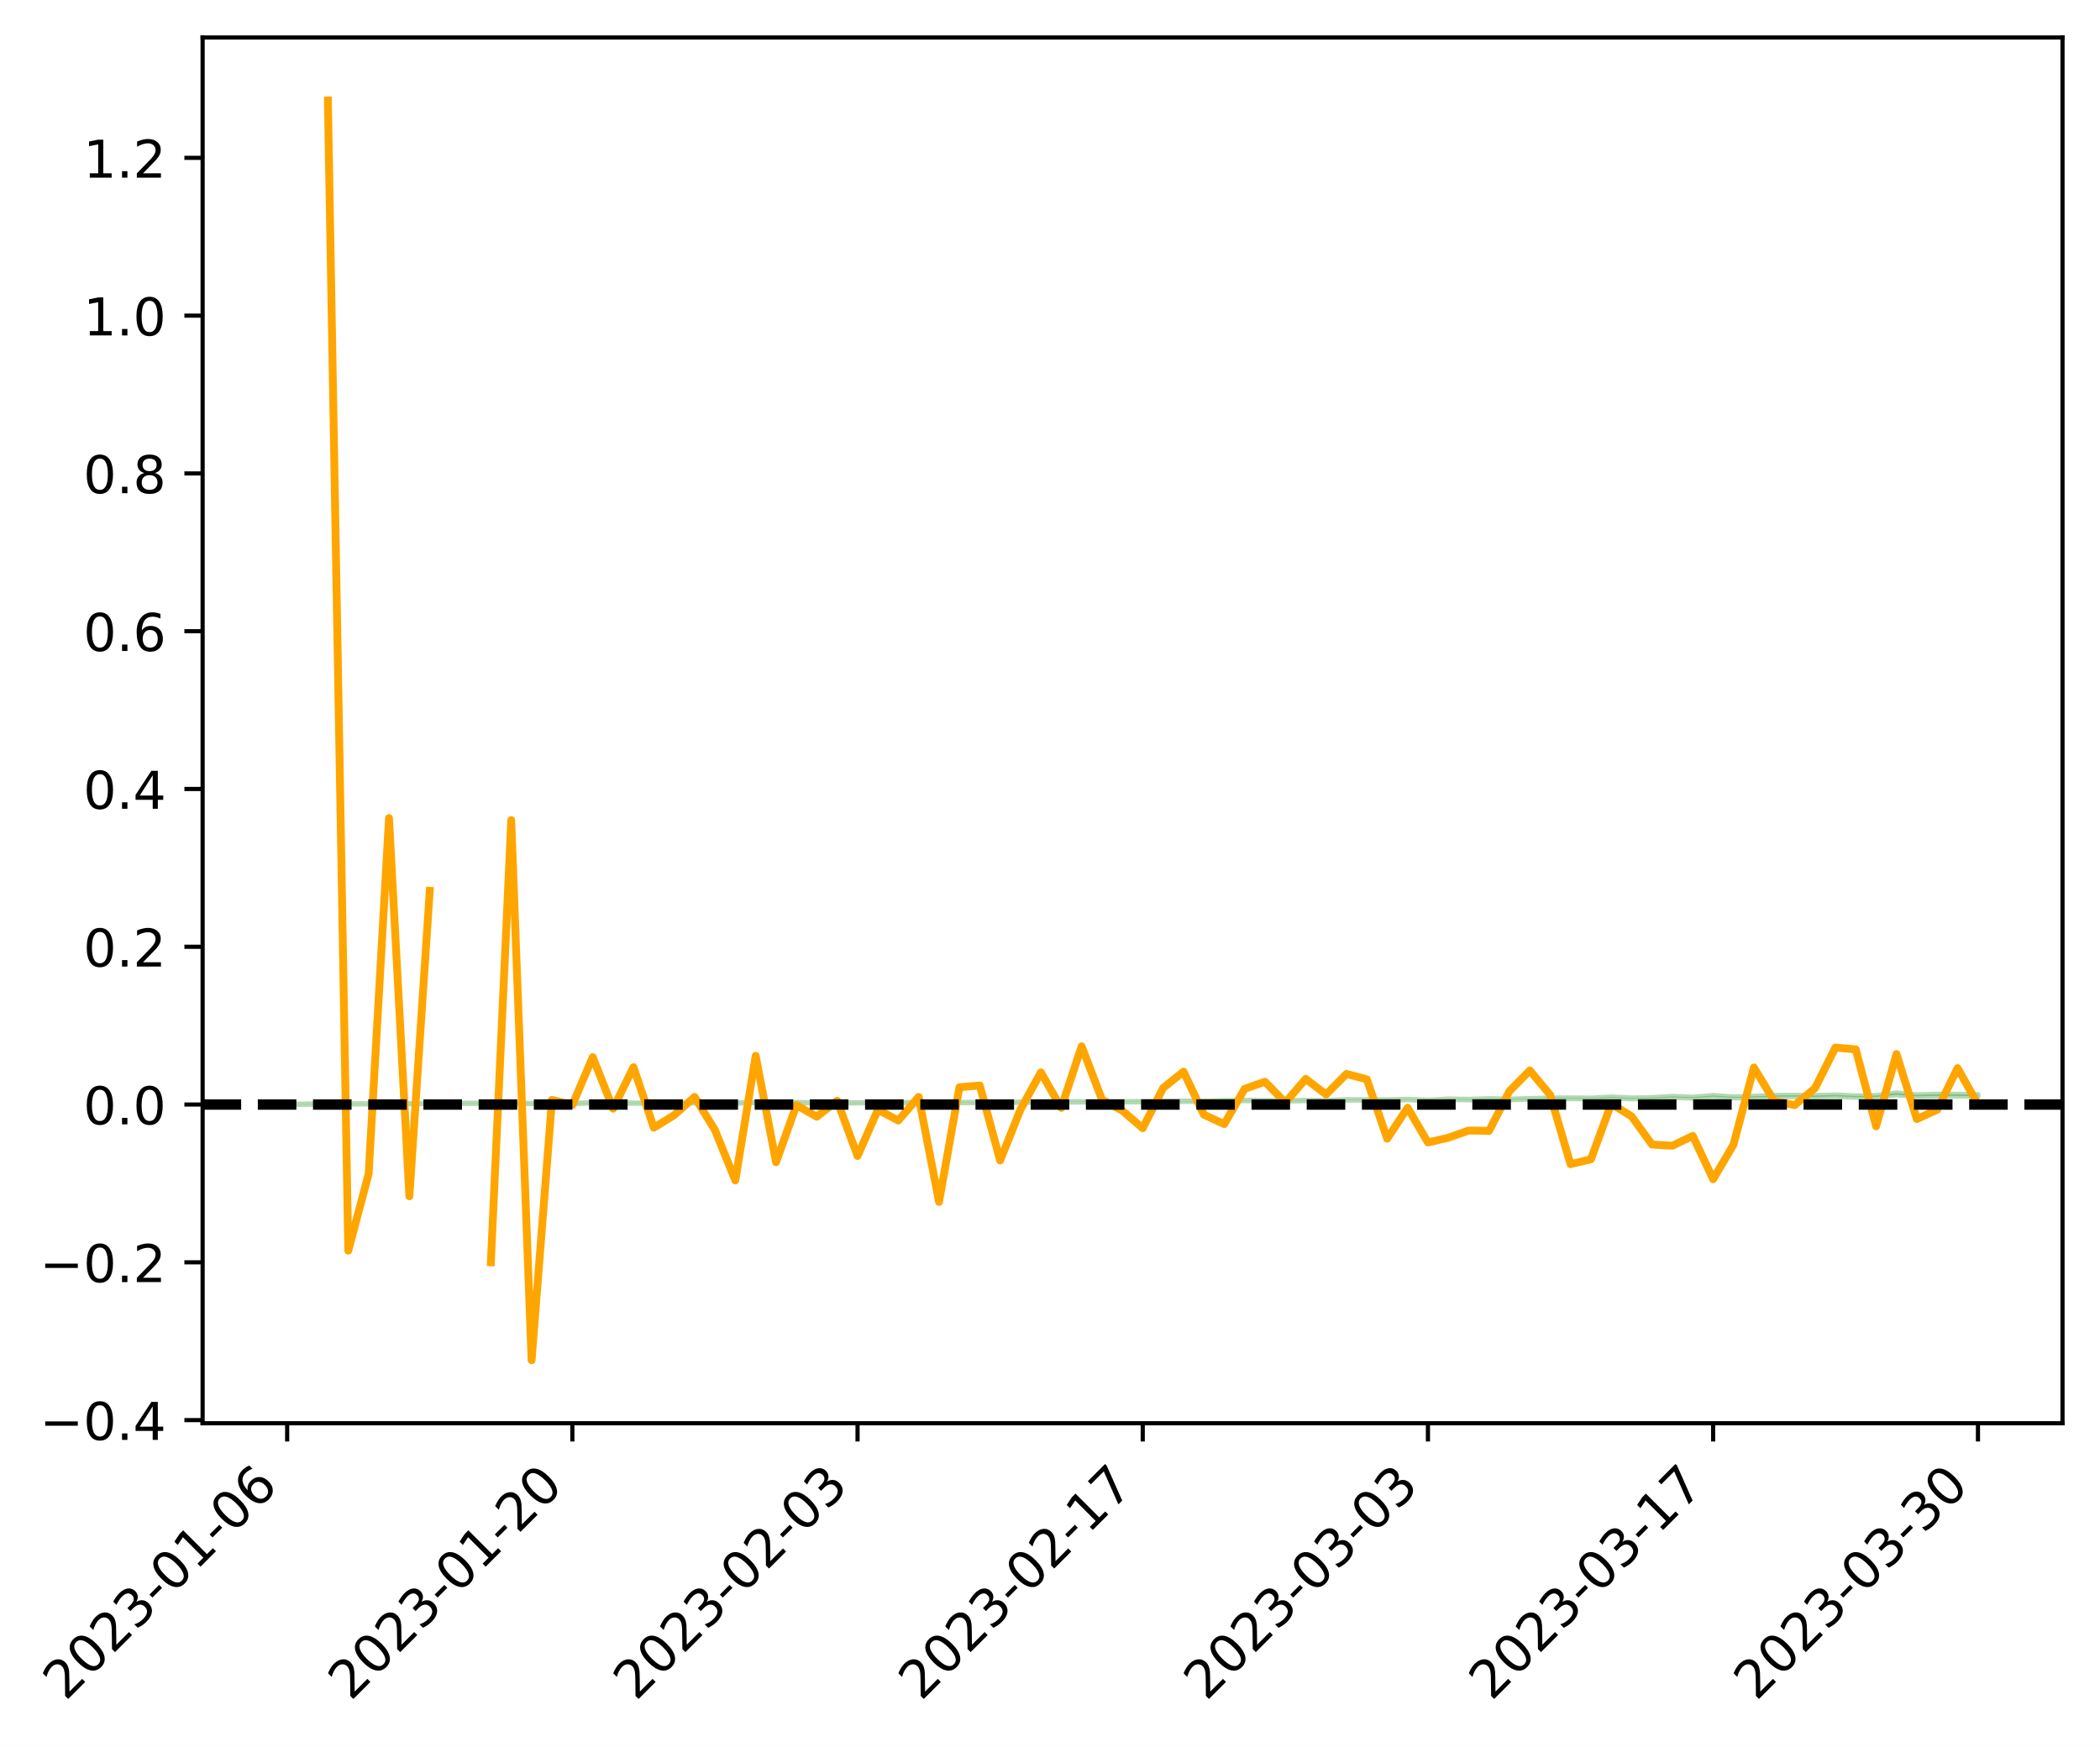
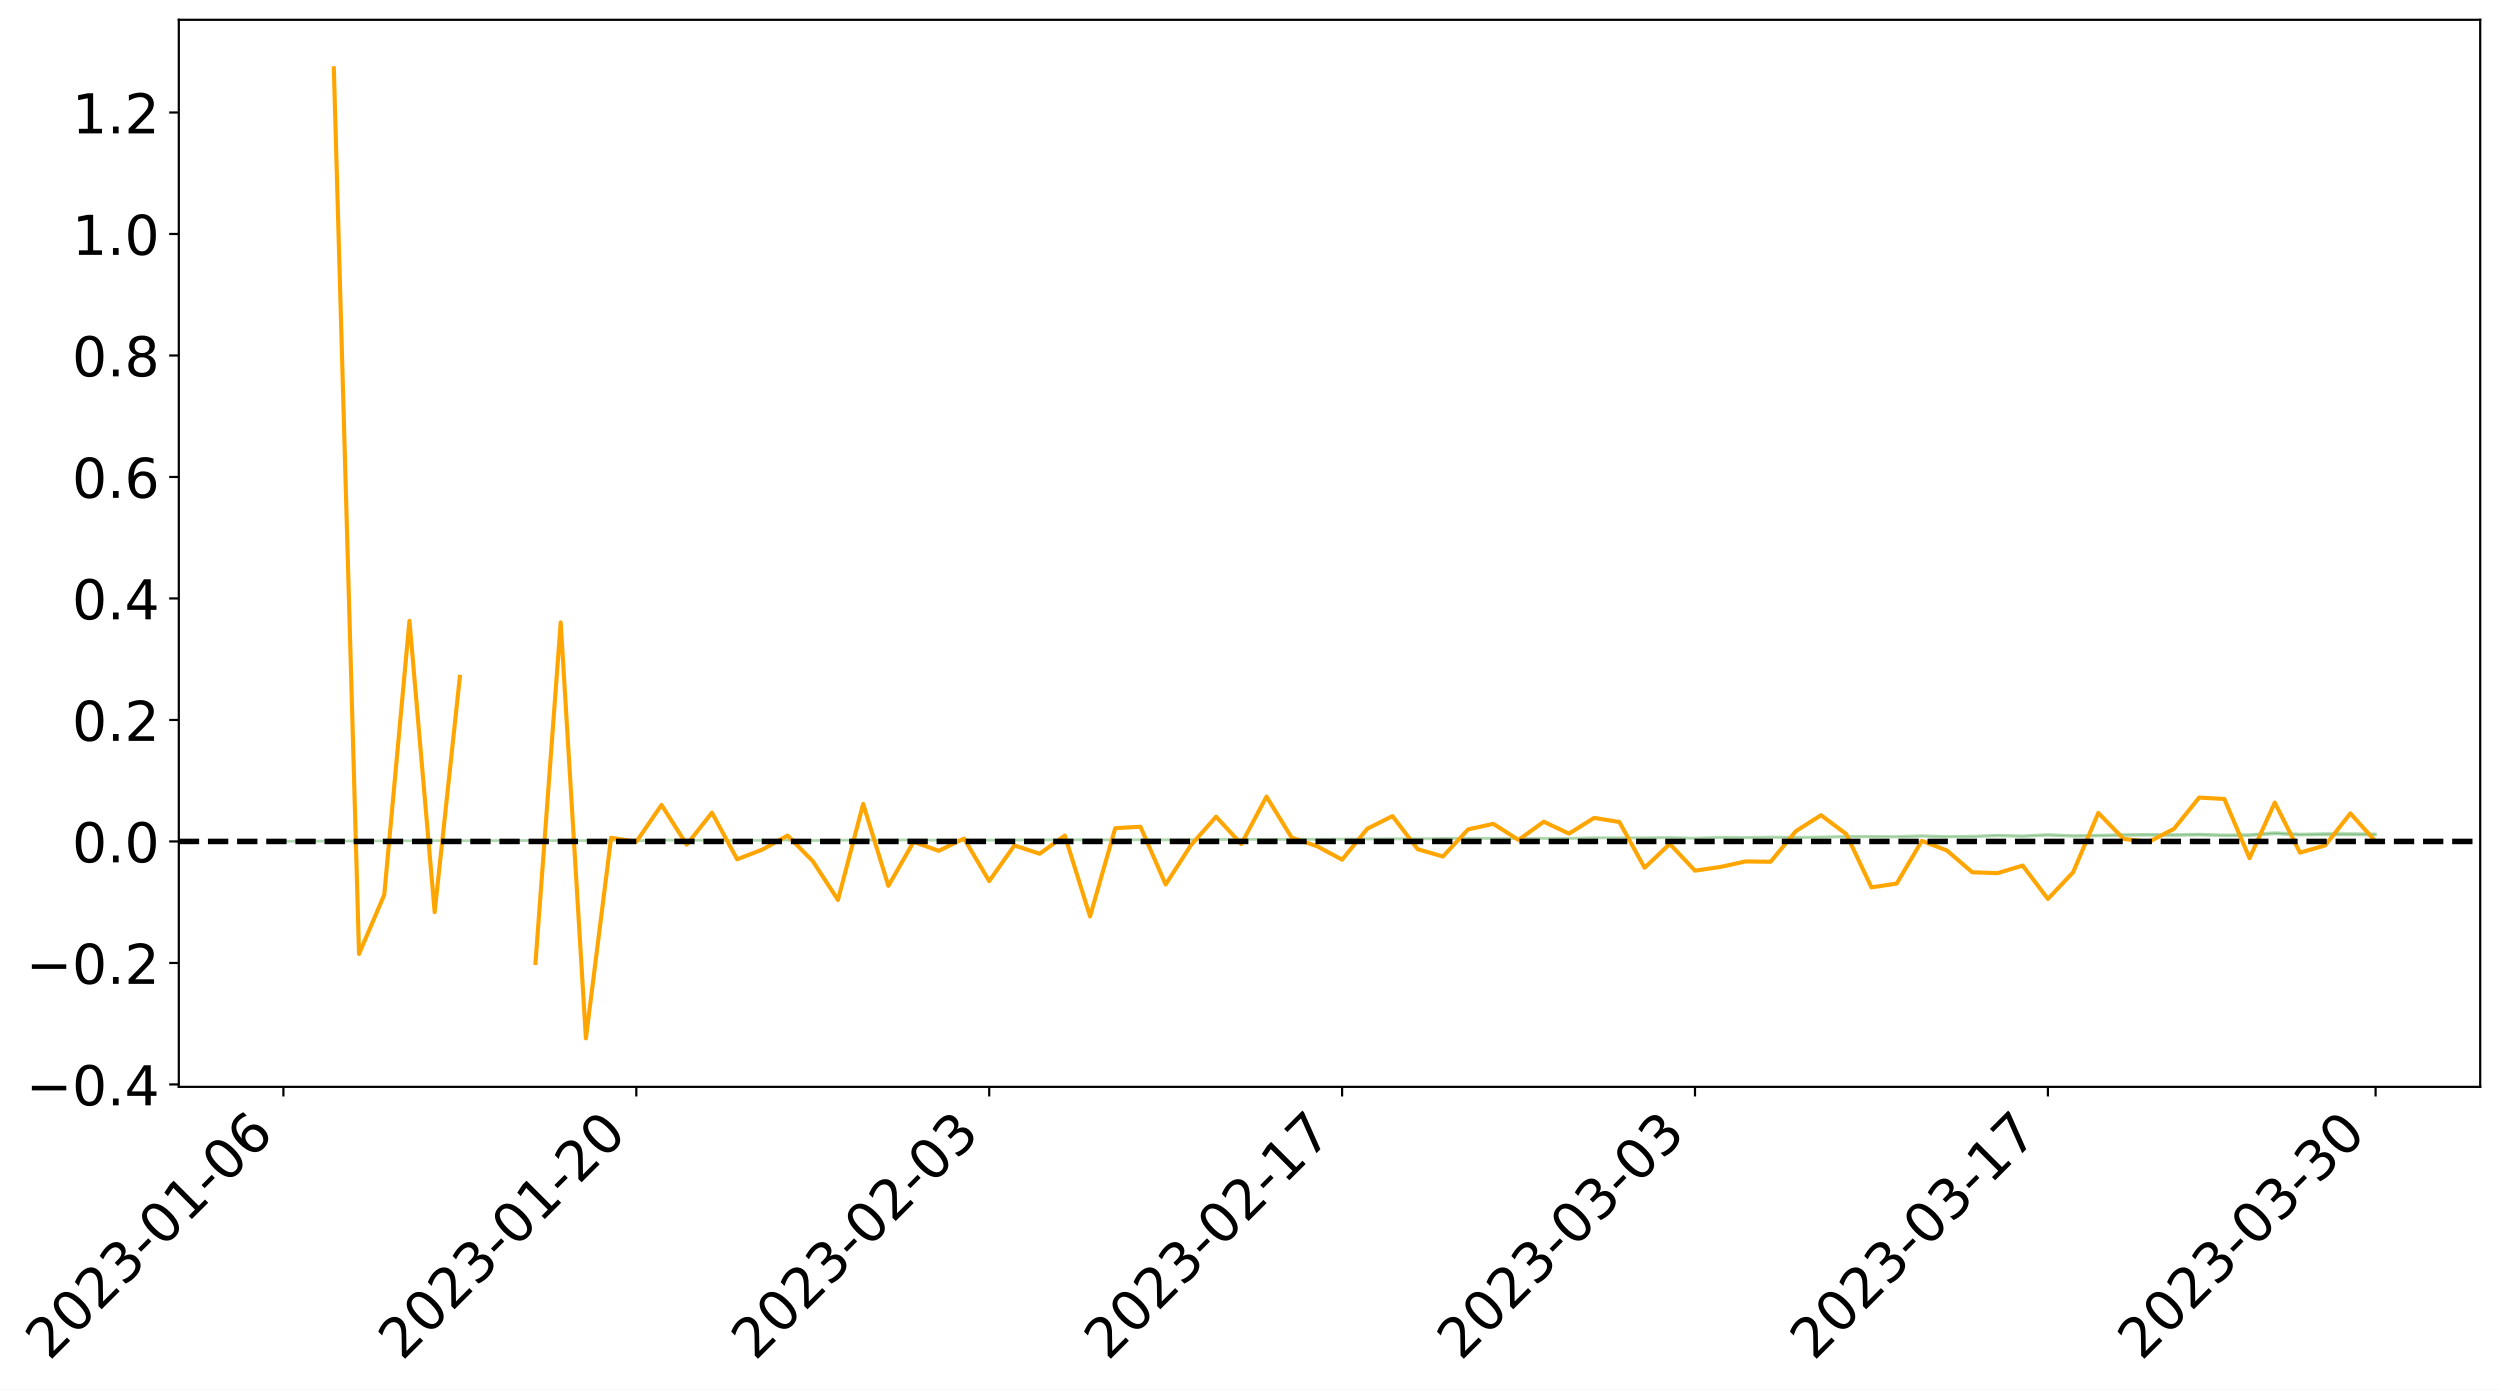
- <svg xmlns="http://www.w3.org/2000/svg" xmlns:xlink="http://www.w3.org/1999/xlink" width="403.225pt" height="335.449pt" viewBox="0 0 403.225 335.449" version="1.1">
+ <svg xmlns="http://www.w3.org/2000/svg" xmlns:xlink="http://www.w3.org/1999/xlink" width="909.229pt" height="505.355pt" viewBox="0 0 909.229 505.355" version="1.1">
  <defs>
    <style type="text/css">*{stroke-linejoin: round; stroke-linecap: butt}</style>
  </defs>
  <g id="figure_1">
    <g id="patch_1">
-       <path d="M -0 335.449  L 403.225 335.449  L 403.225 0  L -0 0  z " style="fill: #ffffff" />
+       <path d="M 0 505.355  L 909.229 505.355  L 909.229 -0  L 0 -0  z " style="fill: #ffffff" />
    </g>
    <g id="axes_1">
      <g id="patch_2">
-         <path d="M 38.905 273.312  L 396.025 273.312  L 396.025 7.2  L 38.905 7.2  z " style="fill: #ffffff" />
+         <path d="M 65.029 395.28  L 902.029 395.28  L 902.029 7.2  L 65.029 7.2  z " style="fill: #ffffff" />
      </g>
      <g id="PolyCollection_1">
        <defs>
-           <path id="m49b21b1673" d="M 55.137 -123.369  L 55.137 -123.357  L 59.049 -123.412  L 62.96 -123.415  L 66.872 -123.452  L 70.783 -123.469  L 74.695 -123.51  L 78.606 -123.506  L 82.518 -123.522  L 86.429 -123.501  L 90.341 -123.577  L 94.252 -123.526  L 98.164 -123.54  L 102.075 -123.525  L 105.987 -123.589  L 109.898 -123.515  L 113.81 -123.65  L 117.721 -123.657  L 121.633 -123.593  L 125.544 -123.546  L 129.456 -123.623  L 133.367 -123.657  L 137.279 -123.559  L 141.19 -123.613  L 145.102 -123.709  L 149.013 -123.64  L 152.925 -123.71  L 156.836 -123.626  L 160.748 -123.655  L 164.659 -123.651  L 168.571 -123.675  L 172.482 -123.671  L 176.394 -123.718  L 180.305 -123.724  L 184.217 -123.694  L 188.128 -123.727  L 192.04 -123.717  L 195.951 -123.764  L 199.863 -123.809  L 203.774 -123.84  L 207.686 -123.83  L 211.597 -123.832  L 215.509 -123.846  L 219.42 -123.875  L 223.332 -123.93  L 227.243 -123.952  L 231.155 -123.95  L 235.066 -124.046  L 238.978 -124.086  L 242.889 -124.064  L 246.801 -124.023  L 250.712 -124.084  L 254.624 -124.056  L 258.535 -124.209  L 262.447 -124.194  L 266.358 -124.189  L 270.27 -124.267  L 274.181 -124.1  L 278.093 -124.318  L 282.004 -124.242  L 285.916 -124.364  L 289.827 -124.28  L 293.739 -124.372  L 297.65 -124.469  L 301.562 -124.482  L 305.473 -124.427  L 309.385 -124.633  L 313.296 -124.445  L 317.208 -124.513  L 321.119 -124.728  L 325.031 -124.58  L 328.942 -124.867  L 332.854 -124.618  L 336.765 -124.703  L 340.677 -124.843  L 344.588 -124.875  L 348.5 -124.815  L 352.411 -124.921  L 356.323 -124.752  L 360.234 -124.803  L 364.146 -125.223  L 368.057 -124.906  L 371.969 -124.999  L 375.88 -124.994  L 379.792 -124.928  L 379.792 -125.238  L 379.792 -125.238  L 375.88 -125.298  L 371.969 -125.304  L 368.057 -125.187  L 364.146 -125.557  L 360.234 -125.052  L 356.323 -124.985  L 352.411 -125.175  L 348.5 -125.052  L 344.588 -125.117  L 340.677 -125.07  L 336.765 -124.909  L 332.854 -124.8  L 328.942 -125.074  L 325.031 -124.745  L 321.119 -124.904  L 317.208 -124.662  L 313.296 -124.581  L 309.385 -124.782  L 305.473 -124.557  L 301.562 -124.599  L 297.65 -124.583  L 293.739 -124.477  L 289.827 -124.37  L 285.916 -124.455  L 282.004 -124.331  L 278.093 -124.402  L 274.181 -124.163  L 270.27 -124.339  L 266.358 -124.251  L 262.447 -124.255  L 258.535 -124.27  L 254.624 -124.118  L 250.712 -124.138  L 246.801 -124.074  L 242.889 -124.115  L 238.978 -124.139  L 235.066 -124.102  L 231.155 -124.005  L 227.243 -124.001  L 223.332 -123.986  L 219.42 -123.928  L 215.509 -123.891  L 211.597 -123.881  L 207.686 -123.87  L 203.774 -123.884  L 199.863 -123.85  L 195.951 -123.81  L 192.04 -123.756  L 188.128 -123.765  L 184.217 -123.732  L 180.305 -123.763  L 176.394 -123.757  L 172.482 -123.705  L 168.571 -123.713  L 164.659 -123.685  L 160.748 -123.692  L 156.836 -123.654  L 152.925 -123.74  L 149.013 -123.667  L 145.102 -123.744  L 141.19 -123.645  L 137.279 -123.587  L 133.367 -123.692  L 129.456 -123.66  L 125.544 -123.576  L 121.633 -123.62  L 117.721 -123.691  L 113.81 -123.69  L 109.898 -123.543  L 105.987 -123.626  L 102.075 -123.555  L 98.164 -123.569  L 94.252 -123.549  L 90.341 -123.6  L 86.429 -123.521  L 82.518 -123.538  L 78.606 -123.517  L 74.695 -123.517  L 70.783 -123.477  L 66.872 -123.465  L 62.96 -123.433  L 59.049 -123.445  L 55.137 -123.369  z " style="stroke: #008000; stroke-opacity: 0.3" />
+           <path id="m4c78a8cdb0" d="M 103.075 -199.37  L 103.075 -199.353  L 112.242 -199.433  L 121.41 -199.438  L 130.578 -199.493  L 139.745 -199.516  L 148.913 -199.577  L 158.08 -199.571  L 167.248 -199.594  L 176.415 -199.563  L 185.583 -199.674  L 194.751 -199.6  L 203.918 -199.62  L 213.086 -199.599  L 222.253 -199.691  L 231.421 -199.584  L 240.589 -199.781  L 249.756 -199.791  L 258.924 -199.697  L 268.091 -199.628  L 277.259 -199.741  L 286.426 -199.791  L 295.594 -199.649  L 304.762 -199.726  L 313.929 -199.867  L 323.097 -199.767  L 332.264 -199.869  L 341.432 -199.745  L 350.599 -199.788  L 359.767 -199.782  L 368.935 -199.817  L 378.102 -199.811  L 387.27 -199.88  L 396.437 -199.888  L 405.605 -199.845  L 414.773 -199.892  L 423.94 -199.879  L 433.108 -199.946  L 442.275 -200.013  L 451.443 -200.058  L 460.61 -200.043  L 469.778 -200.045  L 478.946 -200.066  L 488.113 -200.108  L 497.281 -200.189  L 506.448 -200.221  L 515.616 -200.217  L 524.783 -200.359  L 533.951 -200.416  L 543.119 -200.385  L 552.286 -200.324  L 561.454 -200.414  L 570.621 -200.373  L 579.789 -200.596  L 588.957 -200.574  L 598.124 -200.566  L 607.292 -200.681  L 616.459 -200.436  L 625.627 -200.754  L 634.794 -200.645  L 643.962 -200.822  L 653.13 -200.699  L 662.297 -200.834  L 671.465 -200.976  L 680.632 -200.993  L 689.8 -200.914  L 698.968 -201.215  L 708.135 -200.94  L 717.303 -201.039  L 726.47 -201.353  L 735.638 -201.136  L 744.805 -201.555  L 753.973 -201.192  L 763.141 -201.317  L 772.308 -201.52  L 781.476 -201.567  L 790.643 -201.48  L 799.811 -201.635  L 808.978 -201.387  L 818.146 -201.462  L 827.314 -202.074  L 836.481 -201.612  L 845.649 -201.748  L 854.816 -201.74  L 863.984 -201.644  L 863.984 -202.096  L 863.984 -202.096  L 854.816 -202.185  L 845.649 -202.193  L 836.481 -202.022  L 827.314 -202.561  L 818.146 -201.826  L 808.978 -201.728  L 799.811 -202.005  L 790.643 -201.826  L 781.476 -201.919  L 772.308 -201.852  L 763.141 -201.617  L 753.973 -201.458  L 744.805 -201.858  L 735.638 -201.378  L 726.47 -201.609  L 717.303 -201.256  L 708.135 -201.138  L 698.968 -201.432  L 689.8 -201.103  L 680.632 -201.165  L 671.465 -201.141  L 662.297 -200.987  L 653.13 -200.83  L 643.962 -200.955  L 634.794 -200.773  L 625.627 -200.877  L 616.459 -200.529  L 607.292 -200.786  L 598.124 -200.657  L 588.957 -200.663  L 579.789 -200.685  L 570.621 -200.463  L 561.454 -200.492  L 552.286 -200.399  L 543.119 -200.459  L 533.951 -200.493  L 524.783 -200.439  L 515.616 -200.299  L 506.448 -200.293  L 497.281 -200.27  L 488.113 -200.186  L 478.946 -200.133  L 469.778 -200.117  L 460.61 -200.102  L 451.443 -200.122  L 442.275 -200.072  L 433.108 -200.013  L 423.94 -199.935  L 414.773 -199.948  L 405.605 -199.9  L 396.437 -199.946  L 387.27 -199.936  L 378.102 -199.861  L 368.935 -199.872  L 359.767 -199.832  L 350.599 -199.842  L 341.432 -199.786  L 332.264 -199.912  L 323.097 -199.805  L 313.929 -199.917  L 304.762 -199.773  L 295.594 -199.689  L 286.426 -199.842  L 277.259 -199.796  L 268.091 -199.672  L 258.924 -199.736  L 249.756 -199.84  L 240.589 -199.839  L 231.421 -199.624  L 222.253 -199.746  L 213.086 -199.642  L 203.918 -199.662  L 194.751 -199.634  L 185.583 -199.708  L 176.415 -199.592  L 167.248 -199.618  L 158.08 -199.587  L 148.913 -199.587  L 139.745 -199.528  L 130.578 -199.51  L 121.41 -199.464  L 112.242 -199.482  L 103.075 -199.37  z " style="stroke: #008000; stroke-opacity: 0.3" />
        </defs>
-         <g clip-path="url(#p3a766b974a)">
-           <use xlink:href="#m49b21b1673" x="0" y="335.449" style="fill: #008000; fill-opacity: 0.3; stroke: #008000; stroke-opacity: 0.3" />
+         <g clip-path="url(#pc846a48f10)">
+           <use xlink:href="#m4c78a8cdb0" x="0" y="505.355" style="fill: #008000; fill-opacity: 0.3; stroke: #008000; stroke-opacity: 0.3" />
        </g>
      </g>
      <g id="matplotlib.axis_1">
        <g id="xtick_1">
          <g id="line2d_1">
            <defs>
-               <path id="mbc3824dfdc" d="M 0 0  L 0 3.5  " style="stroke: #000000; stroke-width: 0.8" />
+               <path id="m75970f31e2" d="M 0 0  L 0 3.5  " style="stroke: #000000; stroke-width: 0.8" />
            </defs>
            <g>
-               <use xlink:href="#mbc3824dfdc" x="55.137" y="273.312" style="stroke: #000000; stroke-width: 0.8" />
+               <use xlink:href="#m75970f31e2" x="103.075" y="395.28" style="stroke: #000000; stroke-width: 0.8" />
            </g>
          </g>
          <g id="text_1">
-             <g transform="translate(12.57291 326.7789) rotate(-45) scale(0.1 -0.1)">
+             <g transform="translate(17.94581 495.2137) rotate(-45) scale(0.2 -0.2)">
              <defs>
                <path id="DejaVuSans-32" d="M 1228 531  L 3431 531  L 3431 0  L 469 0  L 469 531  Q 828 903 1448 1529  Q 2069 2156 2228 2338  Q 2531 2678 2651 2914  Q 2772 3150 2772 3378  Q 2772 3750 2511 3984  Q 2250 4219 1831 4219  Q 1534 4219 1204 4116  Q 875 4013 500 3803  L 500 4441  Q 881 4594 1212 4672  Q 1544 4750 1819 4750  Q 2544 4750 2975 4387  Q 3406 4025 3406 3419  Q 3406 3131 3298 2873  Q 3191 2616 2906 2266  Q 2828 2175 2409 1742  Q 1991 1309 1228 531  z " transform="scale(0.015625)" />
                <path id="DejaVuSans-30" d="M 2034 4250  Q 1547 4250 1301 3770  Q 1056 3291 1056 2328  Q 1056 1369 1301 889  Q 1547 409 2034 409  Q 2525 409 2770 889  Q 3016 1369 3016 2328  Q 3016 3291 2770 3770  Q 2525 4250 2034 4250  z M 2034 4750  Q 2819 4750 3233 4129  Q 3647 3509 3647 2328  Q 3647 1150 3233 529  Q 2819 -91 2034 -91  Q 1250 -91 836 529  Q 422 1150 422 2328  Q 422 3509 836 4129  Q 1250 4750 2034 4750  z " transform="scale(0.015625)" />
                <path id="DejaVuSans-33" d="M 2597 2516  Q 3050 2419 3304 2112  Q 3559 1806 3559 1356  Q 3559 666 3084 287  Q 2609 -91 1734 -91  Q 1441 -91 1130 -33  Q 819 25 488 141  L 488 750  Q 750 597 1062 519  Q 1375 441 1716 441  Q 2309 441 2620 675  Q 2931 909 2931 1356  Q 2931 1769 2642 2001  Q 2353 2234 1838 2234  L 1294 2234  L 1294 2753  L 1863 2753  Q 2328 2753 2575 2939  Q 2822 3125 2822 3475  Q 2822 3834 2567 4026  Q 2313 4219 1838 4219  Q 1578 4219 1281 4162  Q 984 4106 628 3988  L 628 4550  Q 988 4650 1302 4700  Q 1616 4750 1894 4750  Q 2613 4750 3031 4423  Q 3450 4097 3450 3541  Q 3450 3153 3228 2886  Q 3006 2619 2597 2516  z " transform="scale(0.015625)" />
                <path id="DejaVuSans-2d" d="M 313 2009  L 1997 2009  L 1997 1497  L 313 1497  L 313 2009  z " transform="scale(0.015625)" />
                <path id="DejaVuSans-31" d="M 794 531  L 1825 531  L 1825 4091  L 703 3866  L 703 4441  L 1819 4666  L 2450 4666  L 2450 531  L 3481 531  L 3481 0  L 794 0  L 794 531  z " transform="scale(0.015625)" />
                <path id="DejaVuSans-36" d="M 2113 2584  Q 1688 2584 1439 2293  Q 1191 2003 1191 1497  Q 1191 994 1439 701  Q 1688 409 2113 409  Q 2538 409 2786 701  Q 3034 994 3034 1497  Q 3034 2003 2786 2293  Q 2538 2584 2113 2584  z M 3366 4563  L 3366 3988  Q 3128 4100 2886 4159  Q 2644 4219 2406 4219  Q 1781 4219 1451 3797  Q 1122 3375 1075 2522  Q 1259 2794 1537 2939  Q 1816 3084 2150 3084  Q 2853 3084 3261 2657  Q 3669 2231 3669 1497  Q 3669 778 3244 343  Q 2819 -91 2113 -91  Q 1303 -91 875 529  Q 447 1150 447 2328  Q 447 3434 972 4092  Q 1497 4750 2381 4750  Q 2619 4750 2861 4703  Q 3103 4656 3366 4563  z " transform="scale(0.015625)" />
              </defs>
              <use xlink:href="#DejaVuSans-32" />
              <use xlink:href="#DejaVuSans-30" x="63.623" />
              <use xlink:href="#DejaVuSans-32" x="127.246" />
              <use xlink:href="#DejaVuSans-33" x="190.869" />
              <use xlink:href="#DejaVuSans-2d" x="254.492" />
              <use xlink:href="#DejaVuSans-30" x="290.576" />
              <use xlink:href="#DejaVuSans-31" x="354.199" />
              <use xlink:href="#DejaVuSans-2d" x="417.822" />
              <use xlink:href="#DejaVuSans-30" x="453.906" />
              <use xlink:href="#DejaVuSans-36" x="517.529" />
            </g>
          </g>
        </g>
        <g id="xtick_2">
          <g id="line2d_2">
            <g>
-               <use xlink:href="#mbc3824dfdc" x="109.898" y="273.312" style="stroke: #000000; stroke-width: 0.8" />
+               <use xlink:href="#m75970f31e2" x="231.421" y="395.28" style="stroke: #000000; stroke-width: 0.8" />
            </g>
          </g>
          <g id="text_2">
-             <g transform="translate(67.33391 326.7789) rotate(-45) scale(0.1 -0.1)">
+             <g transform="translate(146.2919 495.2137) rotate(-45) scale(0.2 -0.2)">
              <use xlink:href="#DejaVuSans-32" />
              <use xlink:href="#DejaVuSans-30" x="63.623" />
              <use xlink:href="#DejaVuSans-32" x="127.246" />
              <use xlink:href="#DejaVuSans-33" x="190.869" />
              <use xlink:href="#DejaVuSans-2d" x="254.492" />
              <use xlink:href="#DejaVuSans-30" x="290.576" />
              <use xlink:href="#DejaVuSans-31" x="354.199" />
              <use xlink:href="#DejaVuSans-2d" x="417.822" />
              <use xlink:href="#DejaVuSans-32" x="453.906" />
              <use xlink:href="#DejaVuSans-30" x="517.529" />
            </g>
          </g>
        </g>
        <g id="xtick_3">
          <g id="line2d_3">
            <g>
-               <use xlink:href="#mbc3824dfdc" x="164.659" y="273.312" style="stroke: #000000; stroke-width: 0.8" />
+               <use xlink:href="#m75970f31e2" x="359.767" y="395.28" style="stroke: #000000; stroke-width: 0.8" />
            </g>
          </g>
          <g id="text_3">
-             <g transform="translate(122.0949 326.7789) rotate(-45) scale(0.1 -0.1)">
+             <g transform="translate(274.638 495.2137) rotate(-45) scale(0.2 -0.2)">
              <use xlink:href="#DejaVuSans-32" />
              <use xlink:href="#DejaVuSans-30" x="63.623" />
              <use xlink:href="#DejaVuSans-32" x="127.246" />
              <use xlink:href="#DejaVuSans-33" x="190.869" />
              <use xlink:href="#DejaVuSans-2d" x="254.492" />
              <use xlink:href="#DejaVuSans-30" x="290.576" />
              <use xlink:href="#DejaVuSans-32" x="354.199" />
              <use xlink:href="#DejaVuSans-2d" x="417.822" />
              <use xlink:href="#DejaVuSans-30" x="453.906" />
              <use xlink:href="#DejaVuSans-33" x="517.529" />
            </g>
          </g>
        </g>
        <g id="xtick_4">
          <g id="line2d_4">
            <g>
-               <use xlink:href="#mbc3824dfdc" x="219.42" y="273.312" style="stroke: #000000; stroke-width: 0.8" />
+               <use xlink:href="#m75970f31e2" x="488.113" y="395.28" style="stroke: #000000; stroke-width: 0.8" />
            </g>
          </g>
          <g id="text_4">
-             <g transform="translate(176.8559 326.7789) rotate(-45) scale(0.1 -0.1)">
+             <g transform="translate(402.9841 495.2137) rotate(-45) scale(0.2 -0.2)">
              <defs>
                <path id="DejaVuSans-37" d="M 525 4666  L 3525 4666  L 3525 4397  L 1831 0  L 1172 0  L 2766 4134  L 525 4134  L 525 4666  z " transform="scale(0.015625)" />
              </defs>
              <use xlink:href="#DejaVuSans-32" />
              <use xlink:href="#DejaVuSans-30" x="63.623" />
              <use xlink:href="#DejaVuSans-32" x="127.246" />
              <use xlink:href="#DejaVuSans-33" x="190.869" />
              <use xlink:href="#DejaVuSans-2d" x="254.492" />
              <use xlink:href="#DejaVuSans-30" x="290.576" />
              <use xlink:href="#DejaVuSans-32" x="354.199" />
              <use xlink:href="#DejaVuSans-2d" x="417.822" />
              <use xlink:href="#DejaVuSans-31" x="453.906" />
              <use xlink:href="#DejaVuSans-37" x="517.529" />
            </g>
          </g>
        </g>
        <g id="xtick_5">
          <g id="line2d_5">
            <g>
-               <use xlink:href="#mbc3824dfdc" x="274.181" y="273.312" style="stroke: #000000; stroke-width: 0.8" />
+               <use xlink:href="#m75970f31e2" x="616.459" y="395.28" style="stroke: #000000; stroke-width: 0.8" />
            </g>
          </g>
          <g id="text_5">
-             <g transform="translate(231.6169 326.7789) rotate(-45) scale(0.1 -0.1)">
+             <g transform="translate(531.3303 495.2137) rotate(-45) scale(0.2 -0.2)">
              <use xlink:href="#DejaVuSans-32" />
              <use xlink:href="#DejaVuSans-30" x="63.623" />
              <use xlink:href="#DejaVuSans-32" x="127.246" />
              <use xlink:href="#DejaVuSans-33" x="190.869" />
              <use xlink:href="#DejaVuSans-2d" x="254.492" />
              <use xlink:href="#DejaVuSans-30" x="290.576" />
              <use xlink:href="#DejaVuSans-33" x="354.199" />
              <use xlink:href="#DejaVuSans-2d" x="417.822" />
              <use xlink:href="#DejaVuSans-30" x="453.906" />
              <use xlink:href="#DejaVuSans-33" x="517.529" />
            </g>
          </g>
        </g>
        <g id="xtick_6">
          <g id="line2d_6">
            <g>
-               <use xlink:href="#mbc3824dfdc" x="328.942" y="273.312" style="stroke: #000000; stroke-width: 0.8" />
+               <use xlink:href="#m75970f31e2" x="744.805" y="395.28" style="stroke: #000000; stroke-width: 0.8" />
            </g>
          </g>
          <g id="text_6">
-             <g transform="translate(286.3779 326.7789) rotate(-45) scale(0.1 -0.1)">
+             <g transform="translate(659.6764 495.2137) rotate(-45) scale(0.2 -0.2)">
              <use xlink:href="#DejaVuSans-32" />
              <use xlink:href="#DejaVuSans-30" x="63.623" />
              <use xlink:href="#DejaVuSans-32" x="127.246" />
              <use xlink:href="#DejaVuSans-33" x="190.869" />
              <use xlink:href="#DejaVuSans-2d" x="254.492" />
              <use xlink:href="#DejaVuSans-30" x="290.576" />
              <use xlink:href="#DejaVuSans-33" x="354.199" />
              <use xlink:href="#DejaVuSans-2d" x="417.822" />
              <use xlink:href="#DejaVuSans-31" x="453.906" />
              <use xlink:href="#DejaVuSans-37" x="517.529" />
            </g>
          </g>
        </g>
        <g id="xtick_7">
          <g id="line2d_7">
            <g>
-               <use xlink:href="#mbc3824dfdc" x="379.792" y="273.312" style="stroke: #000000; stroke-width: 0.8" />
+               <use xlink:href="#m75970f31e2" x="863.984" y="395.28" style="stroke: #000000; stroke-width: 0.8" />
            </g>
          </g>
          <g id="text_7">
-             <g transform="translate(337.2275 326.7789) rotate(-45) scale(0.1 -0.1)">
+             <g transform="translate(778.8549 495.2137) rotate(-45) scale(0.2 -0.2)">
              <use xlink:href="#DejaVuSans-32" />
              <use xlink:href="#DejaVuSans-30" x="63.623" />
              <use xlink:href="#DejaVuSans-32" x="127.246" />
              <use xlink:href="#DejaVuSans-33" x="190.869" />
              <use xlink:href="#DejaVuSans-2d" x="254.492" />
              <use xlink:href="#DejaVuSans-30" x="290.576" />
              <use xlink:href="#DejaVuSans-33" x="354.199" />
              <use xlink:href="#DejaVuSans-2d" x="417.822" />
              <use xlink:href="#DejaVuSans-33" x="453.906" />
              <use xlink:href="#DejaVuSans-30" x="517.529" />
            </g>
          </g>
        </g>
      </g>
      <g id="matplotlib.axis_2">
        <g id="ytick_1">
          <g id="line2d_8">
            <defs>
-               <path id="m46cfadba75" d="M 0 0  L -3.5 0  " style="stroke: #000000; stroke-width: 0.8" />
+               <path id="mf623c479ef" d="M 0 0  L -3.5 0  " style="stroke: #000000; stroke-width: 0.8" />
            </defs>
            <g>
-               <use xlink:href="#m46cfadba75" x="38.905" y="272.709" style="stroke: #000000; stroke-width: 0.8" />
+               <use xlink:href="#mf623c479ef" x="65.029" y="394.4" style="stroke: #000000; stroke-width: 0.8" />
            </g>
          </g>
          <g id="text_8">
-             <g transform="translate(7.621881 276.5081) scale(0.1 -0.1)">
+             <g transform="translate(9.463761 401.9989) scale(0.2 -0.2)">
              <defs>
                <path id="DejaVuSans-2212" d="M 678 2272  L 4684 2272  L 4684 1741  L 678 1741  L 678 2272  z " transform="scale(0.015625)" />
                <path id="DejaVuSans-2e" d="M 684 794  L 1344 794  L 1344 0  L 684 0  L 684 794  z " transform="scale(0.015625)" />
                <path id="DejaVuSans-34" d="M 2419 4116  L 825 1625  L 2419 1625  L 2419 4116  z M 2253 4666  L 3047 4666  L 3047 1625  L 3713 1625  L 3713 1100  L 3047 1100  L 3047 0  L 2419 0  L 2419 1100  L 313 1100  L 313 1709  L 2253 4666  z " transform="scale(0.015625)" />
              </defs>
              <use xlink:href="#DejaVuSans-2212" />
              <use xlink:href="#DejaVuSans-30" x="83.789" />
              <use xlink:href="#DejaVuSans-2e" x="147.412" />
              <use xlink:href="#DejaVuSans-34" x="179.199" />
            </g>
          </g>
        </g>
        <g id="ytick_2">
          <g id="line2d_9">
            <g>
-               <use xlink:href="#m46cfadba75" x="38.905" y="242.409" style="stroke: #000000; stroke-width: 0.8" />
+               <use xlink:href="#mf623c479ef" x="65.029" y="350.214" style="stroke: #000000; stroke-width: 0.8" />
            </g>
          </g>
          <g id="text_9">
-             <g transform="translate(7.621881 246.2087) scale(0.1 -0.1)">
+             <g transform="translate(9.463761 357.8123) scale(0.2 -0.2)">
              <use xlink:href="#DejaVuSans-2212" />
              <use xlink:href="#DejaVuSans-30" x="83.789" />
              <use xlink:href="#DejaVuSans-2e" x="147.412" />
              <use xlink:href="#DejaVuSans-32" x="179.199" />
            </g>
          </g>
        </g>
        <g id="ytick_3">
          <g id="line2d_10">
            <g>
-               <use xlink:href="#m46cfadba75" x="38.905" y="212.11" style="stroke: #000000; stroke-width: 0.8" />
+               <use xlink:href="#mf623c479ef" x="65.029" y="306.027" style="stroke: #000000; stroke-width: 0.8" />
            </g>
          </g>
          <g id="text_10">
-             <g transform="translate(16.00157 215.9094) scale(0.1 -0.1)">
+             <g transform="translate(26.22314 313.6257) scale(0.2 -0.2)">
              <use xlink:href="#DejaVuSans-30" />
              <use xlink:href="#DejaVuSans-2e" x="63.623" />
              <use xlink:href="#DejaVuSans-30" x="95.41" />
            </g>
          </g>
        </g>
        <g id="ytick_4">
          <g id="line2d_11">
            <g>
-               <use xlink:href="#m46cfadba75" x="38.905" y="181.811" style="stroke: #000000; stroke-width: 0.8" />
+               <use xlink:href="#mf623c479ef" x="65.029" y="261.841" style="stroke: #000000; stroke-width: 0.8" />
            </g>
          </g>
          <g id="text_11">
-             <g transform="translate(16.00157 185.61) scale(0.1 -0.1)">
+             <g transform="translate(26.22314 269.4391) scale(0.2 -0.2)">
              <use xlink:href="#DejaVuSans-30" />
              <use xlink:href="#DejaVuSans-2e" x="63.623" />
              <use xlink:href="#DejaVuSans-32" x="95.41" />
            </g>
          </g>
        </g>
        <g id="ytick_5">
          <g id="line2d_12">
            <g>
-               <use xlink:href="#m46cfadba75" x="38.905" y="151.511" style="stroke: #000000; stroke-width: 0.8" />
+               <use xlink:href="#mf623c479ef" x="65.029" y="217.654" style="stroke: #000000; stroke-width: 0.8" />
            </g>
          </g>
          <g id="text_12">
-             <g transform="translate(16.00157 155.3106) scale(0.1 -0.1)">
+             <g transform="translate(26.22314 225.2526) scale(0.2 -0.2)">
              <use xlink:href="#DejaVuSans-30" />
              <use xlink:href="#DejaVuSans-2e" x="63.623" />
              <use xlink:href="#DejaVuSans-34" x="95.41" />
            </g>
          </g>
        </g>
        <g id="ytick_6">
          <g id="line2d_13">
            <g>
-               <use xlink:href="#m46cfadba75" x="38.905" y="121.212" style="stroke: #000000; stroke-width: 0.8" />
+               <use xlink:href="#mf623c479ef" x="65.029" y="173.468" style="stroke: #000000; stroke-width: 0.8" />
            </g>
          </g>
          <g id="text_13">
-             <g transform="translate(16.00157 125.0113) scale(0.1 -0.1)">
+             <g transform="translate(26.22314 181.066) scale(0.2 -0.2)">
              <use xlink:href="#DejaVuSans-30" />
              <use xlink:href="#DejaVuSans-2e" x="63.623" />
              <use xlink:href="#DejaVuSans-36" x="95.41" />
            </g>
          </g>
        </g>
        <g id="ytick_7">
          <g id="line2d_14">
            <g>
-               <use xlink:href="#m46cfadba75" x="38.905" y="90.913" style="stroke: #000000; stroke-width: 0.8" />
+               <use xlink:href="#mf623c479ef" x="65.029" y="129.281" style="stroke: #000000; stroke-width: 0.8" />
            </g>
          </g>
          <g id="text_14">
-             <g transform="translate(16.00157 94.7119) scale(0.1 -0.1)">
+             <g transform="translate(26.22314 136.8794) scale(0.2 -0.2)">
              <defs>
                <path id="DejaVuSans-38" d="M 2034 2216  Q 1584 2216 1326 1975  Q 1069 1734 1069 1313  Q 1069 891 1326 650  Q 1584 409 2034 409  Q 2484 409 2743 651  Q 3003 894 3003 1313  Q 3003 1734 2745 1975  Q 2488 2216 2034 2216  z M 1403 2484  Q 997 2584 770 2862  Q 544 3141 544 3541  Q 544 4100 942 4425  Q 1341 4750 2034 4750  Q 2731 4750 3128 4425  Q 3525 4100 3525 3541  Q 3525 3141 3298 2862  Q 3072 2584 2669 2484  Q 3125 2378 3379 2068  Q 3634 1759 3634 1313  Q 3634 634 3220 271  Q 2806 -91 2034 -91  Q 1263 -91 848 271  Q 434 634 434 1313  Q 434 1759 690 2068  Q 947 2378 1403 2484  z M 1172 3481  Q 1172 3119 1398 2916  Q 1625 2713 2034 2713  Q 2441 2713 2670 2916  Q 2900 3119 2900 3481  Q 2900 3844 2670 4047  Q 2441 4250 2034 4250  Q 1625 4250 1398 4047  Q 1172 3844 1172 3481  z " transform="scale(0.015625)" />
              </defs>
              <use xlink:href="#DejaVuSans-30" />
              <use xlink:href="#DejaVuSans-2e" x="63.623" />
              <use xlink:href="#DejaVuSans-38" x="95.41" />
            </g>
          </g>
        </g>
        <g id="ytick_8">
          <g id="line2d_15">
            <g>
-               <use xlink:href="#m46cfadba75" x="38.905" y="60.613" style="stroke: #000000; stroke-width: 0.8" />
+               <use xlink:href="#mf623c479ef" x="65.029" y="85.094" style="stroke: #000000; stroke-width: 0.8" />
            </g>
          </g>
          <g id="text_15">
-             <g transform="translate(16.00157 64.41253) scale(0.1 -0.1)">
+             <g transform="translate(26.22314 92.69285) scale(0.2 -0.2)">
              <use xlink:href="#DejaVuSans-31" />
              <use xlink:href="#DejaVuSans-2e" x="63.623" />
              <use xlink:href="#DejaVuSans-30" x="95.41" />
            </g>
          </g>
        </g>
        <g id="ytick_9">
          <g id="line2d_16">
            <g>
-               <use xlink:href="#m46cfadba75" x="38.905" y="30.314" style="stroke: #000000; stroke-width: 0.8" />
+               <use xlink:href="#mf623c479ef" x="65.029" y="40.908" style="stroke: #000000; stroke-width: 0.8" />
            </g>
          </g>
          <g id="text_16">
-             <g transform="translate(16.00157 34.11317) scale(0.1 -0.1)">
+             <g transform="translate(26.22314 48.50628) scale(0.2 -0.2)">
              <use xlink:href="#DejaVuSans-31" />
              <use xlink:href="#DejaVuSans-2e" x="63.623" />
              <use xlink:href="#DejaVuSans-32" x="95.41" />
            </g>
          </g>
        </g>
      </g>
      <g id="line2d_17">
-         <path d="M 62.96 19.296  L 66.872 240.165  L 70.783 225.417  L 74.695 157.093  L 78.606 229.726  L 82.518 171.064  M 94.252 242.409  L 98.164 157.489  L 102.075 261.216  L 105.987 211.205  L 109.898 212.192  L 113.81 203.007  L 117.721 212.909  L 121.633 204.935  L 125.544 216.561  L 129.456 214.14  L 133.367 210.646  L 137.279 217.012  L 141.19 226.692  L 145.102 202.752  L 149.013 223.195  L 152.925 212.217  L 156.836 214.448  L 160.748 211.375  L 164.659 221.99  L 168.571 213.097  L 172.482 215.18  L 176.394 210.636  L 180.305 230.806  L 184.217 208.787  L 188.128 208.449  L 192.04 222.845  L 195.951 213.06  L 199.863 205.93  L 203.774 212.763  L 207.686 200.925  L 211.597 211.158  L 215.509 213.291  L 219.42 216.654  L 223.332 208.936  L 227.243 205.788  L 231.155 214.054  L 235.066 215.865  L 238.978 209.098  L 242.889 207.729  L 246.801 211.736  L 250.712 207.181  L 254.624 210.163  L 258.535 206.235  L 262.447 207.265  L 266.358 218.671  L 270.27 212.724  L 274.181 219.394  L 278.093 218.483  L 282.004 217.099  L 285.916 217.174  L 289.827 209.545  L 293.739 205.566  L 297.65 210.263  L 301.562 223.562  L 305.473 222.62  L 309.385 211.956  L 313.296 214.392  L 317.208 219.8  L 321.119 220.018  L 325.031 218.128  L 328.942 226.451  L 332.854 219.8  L 336.765 204.994  L 340.677 211.46  L 344.588 212.228  L 348.5 208.969  L 352.411 201.173  L 356.323 201.517  L 360.234 216.293  L 364.146 202.415  L 368.057 214.896  L 371.969 213.099  L 375.88 205.113  L 379.792 212.11  " clip-path="url(#p3a766b974a)" style="fill: none; stroke: #ffa500; stroke-width: 1.5; stroke-linecap: square" />
+         <path d="M 121.41 24.84  L 130.578 346.941  L 139.745 325.434  L 148.913 225.794  L 158.08 331.717  L 167.248 246.169  M 194.751 350.214  L 203.918 226.371  L 213.086 377.64  L 222.253 304.708  L 231.421 306.146  L 240.589 292.751  L 249.756 307.192  L 258.924 295.563  L 268.091 312.519  L 277.259 308.987  L 286.426 303.891  L 295.594 313.176  L 304.762 327.293  L 313.929 292.38  L 323.097 322.192  L 332.264 306.183  L 341.432 309.437  L 350.599 304.955  L 359.767 320.436  L 368.935 307.467  L 378.102 310.504  L 387.27 303.878  L 396.437 333.293  L 405.605 301.181  L 414.773 300.688  L 423.94 321.683  L 433.108 307.412  L 442.275 297.015  L 451.443 306.979  L 460.61 289.716  L 469.778 304.638  L 478.946 307.749  L 488.113 312.654  L 497.281 301.399  L 506.448 296.808  L 515.616 308.862  L 524.783 311.502  L 533.951 301.634  L 543.119 299.639  L 552.286 305.482  L 561.454 298.839  L 570.621 303.187  L 579.789 297.459  L 588.957 298.961  L 598.124 315.595  L 607.292 306.923  L 616.459 316.649  L 625.627 315.321  L 634.794 313.303  L 643.962 313.412  L 653.13 302.287  L 662.297 296.484  L 671.465 303.334  L 680.632 322.728  L 689.8 321.354  L 698.968 305.803  L 708.135 309.354  L 717.303 317.242  L 726.47 317.56  L 735.638 314.803  L 744.805 326.941  L 753.973 317.242  L 763.141 295.65  L 772.308 305.079  L 781.476 306.199  L 790.643 301.446  L 799.811 290.077  L 808.978 290.58  L 818.146 312.128  L 827.314 291.889  L 836.481 310.09  L 845.649 307.469  L 854.816 295.824  L 863.984 306.027  " clip-path="url(#pc846a48f10)" style="fill: none; stroke: #ffa500; stroke-width: 1.5; stroke-linecap: square" />
      </g>
      <g id="line2d_18">
-         <path d="M 38.905 212.11  L 404.225 212.11  " clip-path="url(#p3a766b974a)" style="fill: none; stroke-dasharray: 7.4,3.2; stroke-dashoffset: 0; stroke: #000000; stroke-width: 2" />
+         <path d="M 65.029 306.027  L 910.229 306.027  " clip-path="url(#pc846a48f10)" style="fill: none; stroke-dasharray: 7.4,3.2; stroke-dashoffset: 0; stroke: #000000; stroke-width: 2" />
      </g>
      <g id="patch_3">
-         <path d="M 38.905 273.312  L 38.905 7.2  " style="fill: none; stroke: #000000; stroke-width: 0.8; stroke-linejoin: miter; stroke-linecap: square" />
+         <path d="M 65.029 395.28  L 65.029 7.2  " style="fill: none; stroke: #000000; stroke-width: 0.8; stroke-linejoin: miter; stroke-linecap: square" />
      </g>
      <g id="patch_4">
-         <path d="M 396.025 273.312  L 396.025 7.2  " style="fill: none; stroke: #000000; stroke-width: 0.8; stroke-linejoin: miter; stroke-linecap: square" />
+         <path d="M 902.029 395.28  L 902.029 7.2  " style="fill: none; stroke: #000000; stroke-width: 0.8; stroke-linejoin: miter; stroke-linecap: square" />
      </g>
      <g id="patch_5">
-         <path d="M 38.905 273.312  L 396.025 273.312  " style="fill: none; stroke: #000000; stroke-width: 0.8; stroke-linejoin: miter; stroke-linecap: square" />
+         <path d="M 65.029 395.28  L 902.029 395.28  " style="fill: none; stroke: #000000; stroke-width: 0.8; stroke-linejoin: miter; stroke-linecap: square" />
      </g>
      <g id="patch_6">
-         <path d="M 38.905 7.2  L 396.025 7.2  " style="fill: none; stroke: #000000; stroke-width: 0.8; stroke-linejoin: miter; stroke-linecap: square" />
+         <path d="M 65.029 7.2  L 902.029 7.2  " style="fill: none; stroke: #000000; stroke-width: 0.8; stroke-linejoin: miter; stroke-linecap: square" />
      </g>
    </g>
  </g>
  <defs>
-     <clipPath id="p3a766b974a">
-       <rect x="38.905" y="7.2" width="357.12" height="266.112" />
+     <clipPath id="pc846a48f10">
+       <rect x="65.029" y="7.2" width="837" height="388.08" />
    </clipPath>
  </defs>
</svg>
